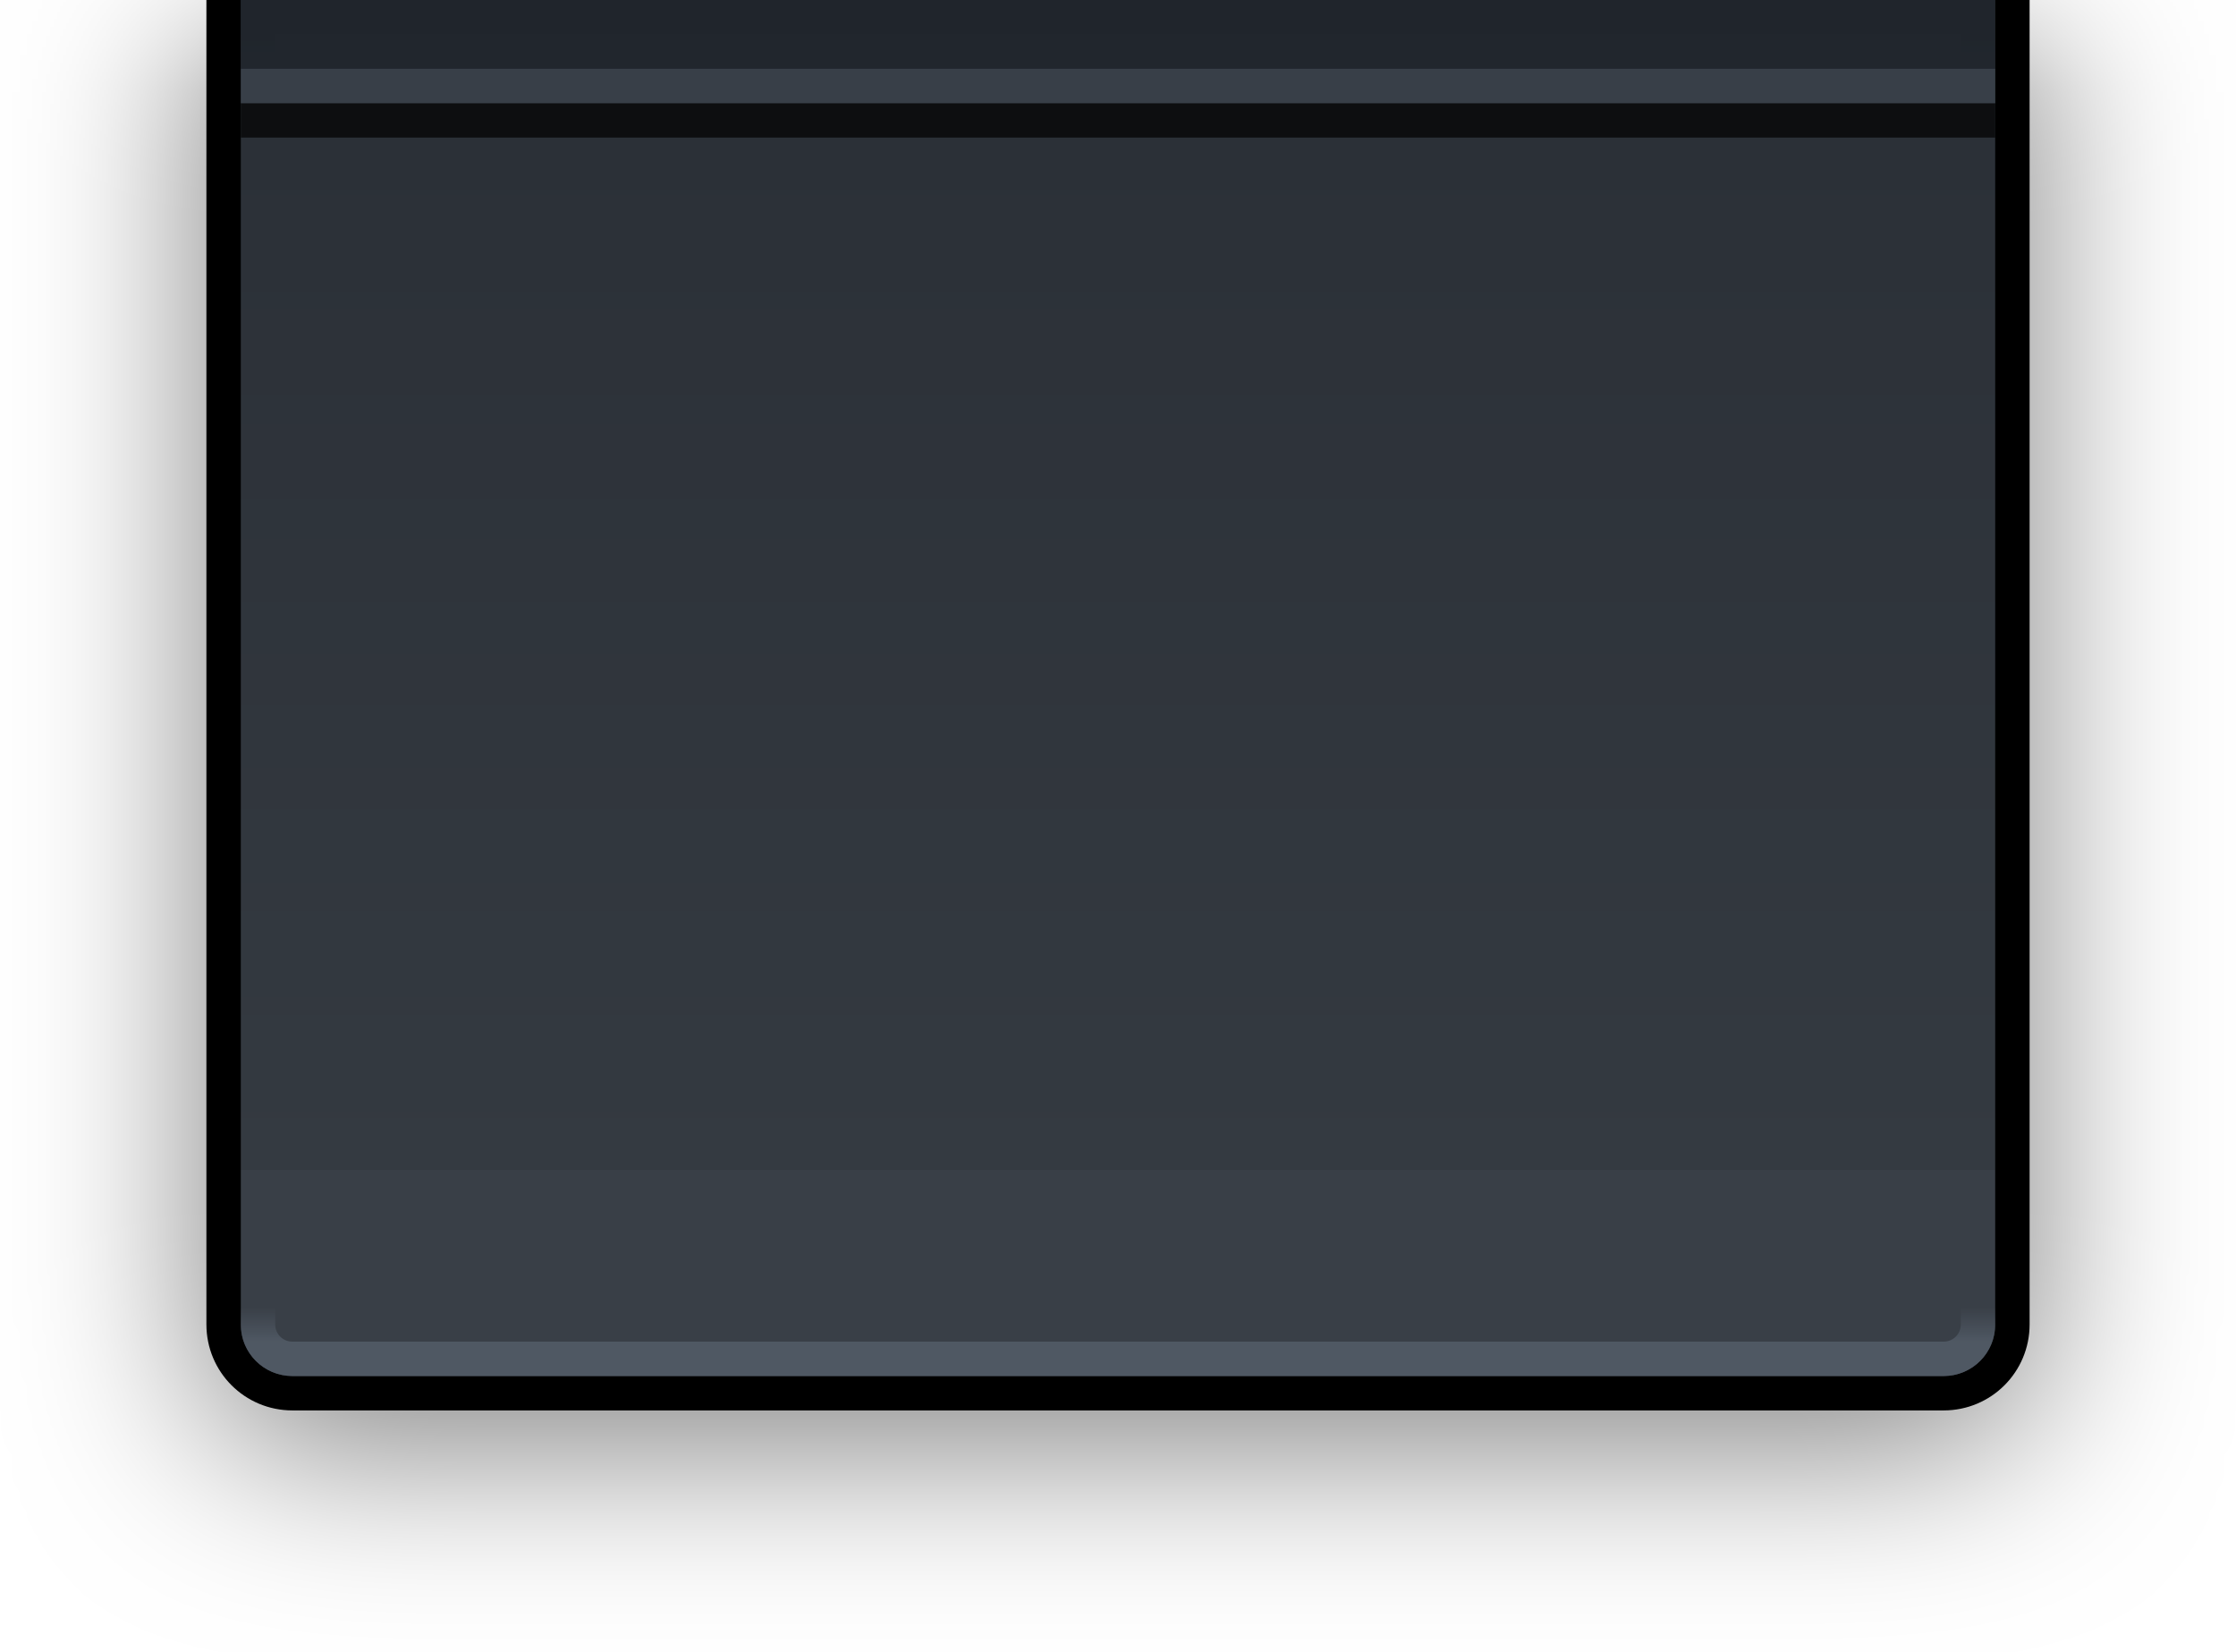
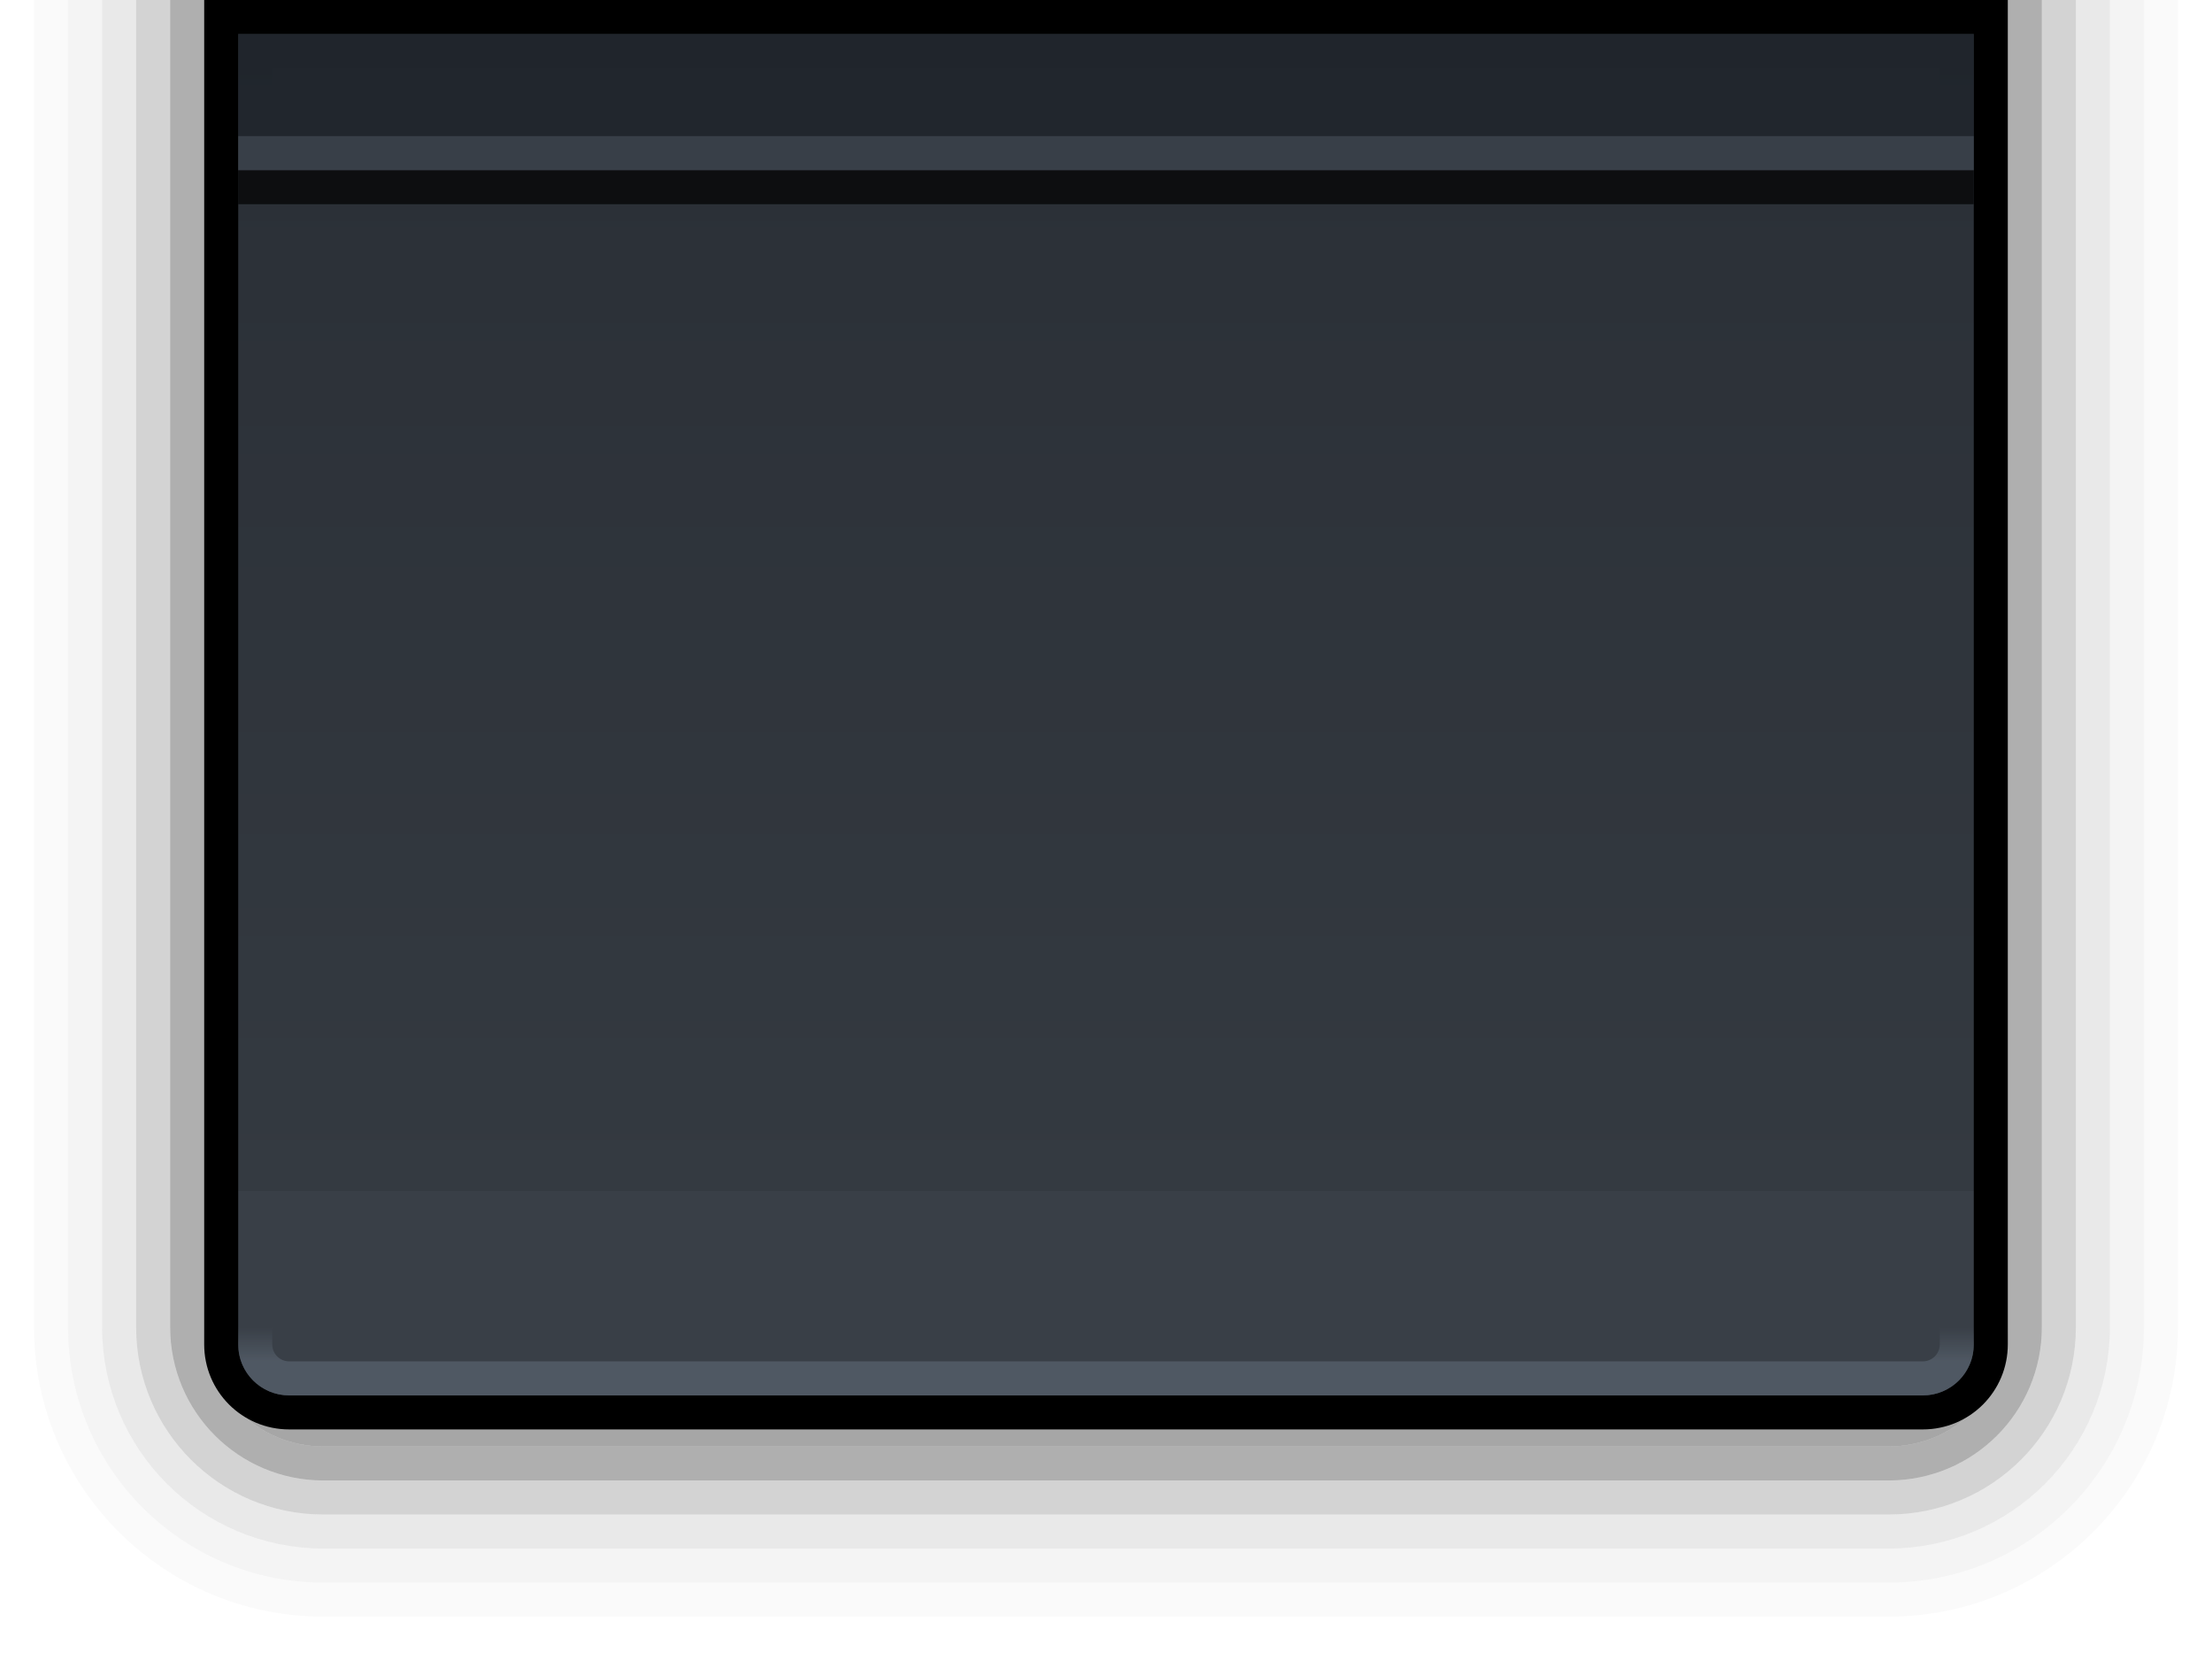
- <svg xmlns="http://www.w3.org/2000/svg" xmlns:xlink="http://www.w3.org/1999/xlink" width="65" height="48" viewBox="0 0 65 48" id="svg4356" version="1.1">
+ <svg xmlns="http://www.w3.org/2000/svg" xmlns:xlink="http://www.w3.org/1999/xlink" width="65" height="49" viewBox="0 0 65 49" id="svg4356" version="1.1">
  <defs id="defs4358">
    <linearGradient id="linearGradient4363">
      <stop id="stop4365" offset="0" style="stop-color:#000000;stop-opacity:1" />
      <stop id="stop4367" offset="1" style="stop-color:#000000;stop-opacity:0" />
    </linearGradient>
-     <filter style="color-interpolation-filters:sRGB" id="filter4373" x="-0.124" width="1.249" y="-0.158" height="1.316">
-       <feGaussianBlur stdDeviation="2.697" id="feGaussianBlur4375" />
-     </filter>
-     <linearGradient xlink:href="#linearGradient4193" id="linearGradient5065" gradientUnits="userSpaceOnUse" gradientTransform="matrix(0.993007,0,0,0.6833334,-120.7238,-146.4667)" x1="558.63" y1="47.513" x2="558.63" y2="91.415" />
+     <linearGradient y2="91.415" x2="558.63" y1="47.513" x1="558.63" gradientTransform="matrix(0.993007,0,0,0.6833334,-120.7238,-146.4667)" gradientUnits="userSpaceOnUse" id="linearGradient5065-2" xlink:href="#linearGradient4193" />
    <linearGradient id="linearGradient4193">
-       <stop id="stop4195" offset="0" style="stop-color:#393f47;stop-opacity:1" />
-       <stop style="stop-color:#343a41;stop-opacity:1" offset="0" id="stop4197" />
-       <stop id="stop4201" offset="1" style="stop-color:#2b3037;stop-opacity:1" />
+       <stop style="stop-color:#393f47;stop-opacity:1" offset="0" id="stop4195" />
+       <stop id="stop4197" offset="0" style="stop-color:#343a41;stop-opacity:1" />
+       <stop style="stop-color:#2b3037;stop-opacity:1" offset="1" id="stop4201" />
    </linearGradient>
-     <linearGradient xlink:href="#linearGradient4331-7" id="linearGradient4337-4" x1="683.502" y1="40.231" x2="683.502" y2="41.692" gradientUnits="userSpaceOnUse" gradientTransform="matrix(0.9964664,0,0,0.6842105,-123.0866,-146.5263)" />
+     <linearGradient gradientTransform="matrix(0.9964664,0,0,0.6842105,-123.0866,-146.5263)" gradientUnits="userSpaceOnUse" y2="41.692" x2="683.502" y1="40.231" x1="683.502" id="linearGradient4337-4-8" xlink:href="#linearGradient4331-7" />
    <linearGradient id="linearGradient4331-7">
-       <stop style="stop-color:#4f5863;stop-opacity:1" offset="0" id="stop4333-9" />
-       <stop style="stop-color:#4f5863;stop-opacity:0" offset="1" id="stop4335-7" />
+       <stop id="stop4333-9" offset="0" style="stop-color:#4f5863;stop-opacity:1" />
+       <stop id="stop4335-7" offset="1" style="stop-color:#4f5863;stop-opacity:0" />
    </linearGradient>
-     <linearGradient xlink:href="#linearGradient4363" id="linearGradient4199" gradientUnits="userSpaceOnUse" gradientTransform="matrix(0,0.9964664,0.6842105,0,53.47369,-123.0866)" x1="683.502" y1="40.231" x2="683.502" y2="41.692" />
+     <linearGradient y2="41.692" x2="683.502" y1="40.231" x1="683.502" gradientTransform="matrix(0,0.9964664,0.6842105,0,53.47369,-123.0866)" gradientUnits="userSpaceOnUse" id="linearGradient4196" xlink:href="#linearGradient4363" />
  </defs>
-   <g id="layer1" transform="translate(-36,-259.3624)">
-     <path style="opacity:0.5;fill:#000000;fill-opacity:1;stroke:#000000;stroke-width:1;stroke-linecap:butt;stroke-linejoin:miter;stroke-miterlimit:4;stroke-dasharray:none;stroke-dashoffset:0;stroke-opacity:1;filter:url(#filter4373)" d="m 44.5,300.862 48,0 c 1.108,0 2,-0.892 2,-2 l 0,-39 -52,0 0,39 c 0,1.108 0.892,2 2,2 z" id="rect4179-7-1-7" transform="matrix(1.000839,0,0,1.001002,-0.05721765,-0.2802949)" />
-     <g transform="matrix(0,1,-1,0,510.0002,179.3621)" id="g5140">
-       <path id="rect4179-7" d="m 417.5,-120.5 48,0 c 1.108,0 2,0.892 2,2 l 0,39 -52,0 0,-39 c 0,-1.108 0.892,-2 2,-2 z" style="opacity:1;fill:url(#linearGradient5065);fill-opacity:1;stroke:#000000;stroke-width:1;stroke-linecap:butt;stroke-linejoin:miter;stroke-miterlimit:4;stroke-dasharray:none;stroke-dashoffset:0;stroke-opacity:1" transform="matrix(0,1,-1,0,0,0)" />
-       <path transform="matrix(0,1,-1,0,0,0)" style="opacity:1;fill:none;fill-opacity:1;stroke:url(#linearGradient4337-4);stroke-width:1;stroke-linecap:butt;stroke-linejoin:round;stroke-miterlimit:4;stroke-dasharray:none;stroke-dashoffset:0;stroke-opacity:1" d="m 417.5,-119.5 48,0 c 0.554,0 1,0.446 1,1 l 0,37 c 0,0.554 -0.446,1 -1,1 l -48,0 c -0.554,0 -1,-0.446 -1,-1 l 0,-37 c 0,-0.554 0.446,-1 1,-1 z" id="rect4179-3-6" />
-       <path id="rect4179-3-3-5" d="m 80.5,416.5 0,49.998 38,0 c 0.554,0 1,-0.444 1,-0.996 l 0,-48.005 c 0,-0.552 -0.446,-0.996 -1,-0.996 z" style="opacity:0.07;fill:none;fill-opacity:1;stroke:url(#linearGradient4199);stroke-width:1;stroke-linecap:butt;stroke-linejoin:miter;stroke-miterlimit:4;stroke-dasharray:none;stroke-dashoffset:0;stroke-opacity:1" />
-       <path style="opacity:0.7;fill:#1d2229;fill-opacity:1;stroke:none;stroke-width:1;stroke-linecap:butt;stroke-linejoin:round;stroke-miterlimit:4;stroke-dasharray:none;stroke-dashoffset:0;stroke-opacity:0" d="M 83,467 80,467 80,416 l 3,0 z" id="rect4728-8" />
-       <rect transform="matrix(0,1,-1,0,0,0)" style="opacity:0.7;fill:#000000;fill-opacity:1;stroke:none;stroke-width:1;stroke-linecap:butt;stroke-linejoin:round;stroke-miterlimit:4;stroke-dasharray:none;stroke-dashoffset:0;stroke-opacity:0" id="rect4731-0" width="50.998" height="1" x="416" y="-84" rx="0" />
-       <rect transform="matrix(0,1,-1,0,0,0)" style="opacity:0.5;fill:#4f5863;fill-opacity:1;stroke:none;stroke-width:1;stroke-linecap:butt;stroke-linejoin:round;stroke-miterlimit:4;stroke-dasharray:none;stroke-dashoffset:0;stroke-opacity:0" id="rect4731-9-4" width="50.998" height="1" x="416" y="-83" />
+   <g id="layer1" transform="translate(-36,-258.3624)">
+     <g id="g4224" transform="matrix(1,0,0,-1,0,565.7247)">
+       <g id="g5140" transform="matrix(0,-1,1,0,-373,386.3617)" />
+       <rect transform="scale(-1,-1)" rx="4" ry="4" y="-329.362" x="-95.5" height="65" width="54" id="rect4179-2-0-9-2" style="opacity:0.315;fill:none;fill-opacity:1;stroke:#000000;stroke-width:1;stroke-linecap:butt;stroke-linejoin:round;stroke-miterlimit:4;stroke-dasharray:none;stroke-dashoffset:0;stroke-opacity:1" />
+       <rect transform="scale(-1,-1)" rx="5" ry="5" y="-330.362" x="-96.5" height="67" width="56" id="rect4179-2-0-9-4-6" style="opacity:0.175;fill:none;fill-opacity:1;stroke:#000000;stroke-width:1;stroke-linecap:butt;stroke-linejoin:round;stroke-miterlimit:4;stroke-dasharray:none;stroke-dashoffset:0;stroke-opacity:1" />
+       <rect transform="scale(-1,-1)" rx="6" ry="6" y="-331.362" x="-97.5" height="69" width="58" id="rect4179-2-0-9-4-4" style="opacity:0.087;fill:none;fill-opacity:1;stroke:#000000;stroke-width:1;stroke-linecap:butt;stroke-linejoin:round;stroke-miterlimit:4;stroke-dasharray:none;stroke-dashoffset:0;stroke-opacity:1" />
+       <rect transform="scale(-1,-1)" rx="7" ry="7" y="-332.362" x="-98.5" height="71" width="60" id="rect4179-2-0-9-4-4-3" style="opacity:0.043;fill:none;fill-opacity:1;stroke:#000000;stroke-width:1;stroke-linecap:butt;stroke-linejoin:round;stroke-miterlimit:4;stroke-dasharray:none;stroke-dashoffset:0;stroke-opacity:1" />
+       <rect transform="scale(-1,-1)" rx="8" ry="8" y="-333.362" x="-99.5" height="73" width="62" id="rect4179-2-0-9-4-4-3-8" style="opacity:0.021;fill:none;fill-opacity:1;stroke:#000000;stroke-width:1;stroke-linecap:butt;stroke-linejoin:round;stroke-miterlimit:4;stroke-dasharray:none;stroke-dashoffset:0;stroke-opacity:1" />
+       <rect transform="scale(-1,-1)" rx="3" ry="3" y="-328.862" x="-94.5" height="63.5" width="52" id="rect4179-2-0-9-2-3" style="opacity:0.35;fill:none;fill-opacity:1;stroke:#000000;stroke-width:1;stroke-linecap:butt;stroke-linejoin:round;stroke-miterlimit:4;stroke-dasharray:none;stroke-dashoffset:0;stroke-opacity:1" />
+       <g transform="translate(1.6044615e-4,-0.9999952)" id="layer1-6">
+         <g id="g5140-7" transform="matrix(0,-1,1,0,-373.0002,387.3621)">
+           <path style="opacity:1;fill:url(#linearGradient5065-2);fill-opacity:1;stroke:#000000;stroke-width:1;stroke-linecap:butt;stroke-linejoin:miter;stroke-miterlimit:4;stroke-dasharray:none;stroke-dashoffset:0;stroke-opacity:1" d="m 417.5,-120.5 48,0 c 1.108,0 2,0.892 2,2 l 0,39 -52,0 0,-39 c 0,-1.108 0.892,-2 2,-2 z" id="rect4179-7-68" transform="matrix(0,1,-1,0,0,0)" />
+           <path id="rect4179-3-6-8" d="m 417.5,-119.5 48,0 c 0.554,0 1,0.446 1,1 l 0,37 c 0,0.554 -0.446,1 -1,1 l -48,0 c -0.554,0 -1,-0.446 -1,-1 l 0,-37 c 0,-0.554 0.446,-1 1,-1 z" style="opacity:1;fill:none;fill-opacity:1;stroke:url(#linearGradient4337-4-8);stroke-width:1;stroke-linecap:butt;stroke-linejoin:round;stroke-miterlimit:4;stroke-dasharray:none;stroke-dashoffset:0;stroke-opacity:1" transform="matrix(0,1,-1,0,0,0)" />
+           <path style="opacity:0.07;fill:none;fill-opacity:1;stroke:url(#linearGradient4196);stroke-width:1;stroke-linecap:butt;stroke-linejoin:miter;stroke-miterlimit:4;stroke-dasharray:none;stroke-dashoffset:0;stroke-opacity:1" d="m 80.5,416.5 0,49.998 38,0 c 0.554,0 1,-0.444 1,-0.996 l 0,-48.005 c 0,-0.552 -0.446,-0.996 -1,-0.996 z" id="rect4179-3-3-5-0" />
+           <path id="rect4728-8-3" d="m 84,467 -4,0 L 80,416 l 4,0 z" style="opacity:0.7;fill:#1d2229;fill-opacity:1;stroke:none;stroke-width:1;stroke-linecap:butt;stroke-linejoin:round;stroke-miterlimit:4;stroke-dasharray:none;stroke-dashoffset:0;stroke-opacity:0" />
+           <rect rx="0" y="-85" x="416" height="1" width="50.998" id="rect4731-0-0" style="opacity:0.7;fill:#000000;fill-opacity:1;stroke:none;stroke-width:1;stroke-linecap:butt;stroke-linejoin:round;stroke-miterlimit:4;stroke-dasharray:none;stroke-dashoffset:0;stroke-opacity:0" transform="matrix(0,1,-1,0,0,0)" />
+           <rect y="-84" x="416" height="1" width="50.998" id="rect4731-9-4-2" style="opacity:0.5;fill:#4f5863;fill-opacity:1;stroke:none;stroke-width:1;stroke-linecap:butt;stroke-linejoin:round;stroke-miterlimit:4;stroke-dasharray:none;stroke-dashoffset:0;stroke-opacity:0" transform="matrix(0,1,-1,0,0,0)" />
+         </g>
+       </g>
    </g>
  </g>
</svg>
